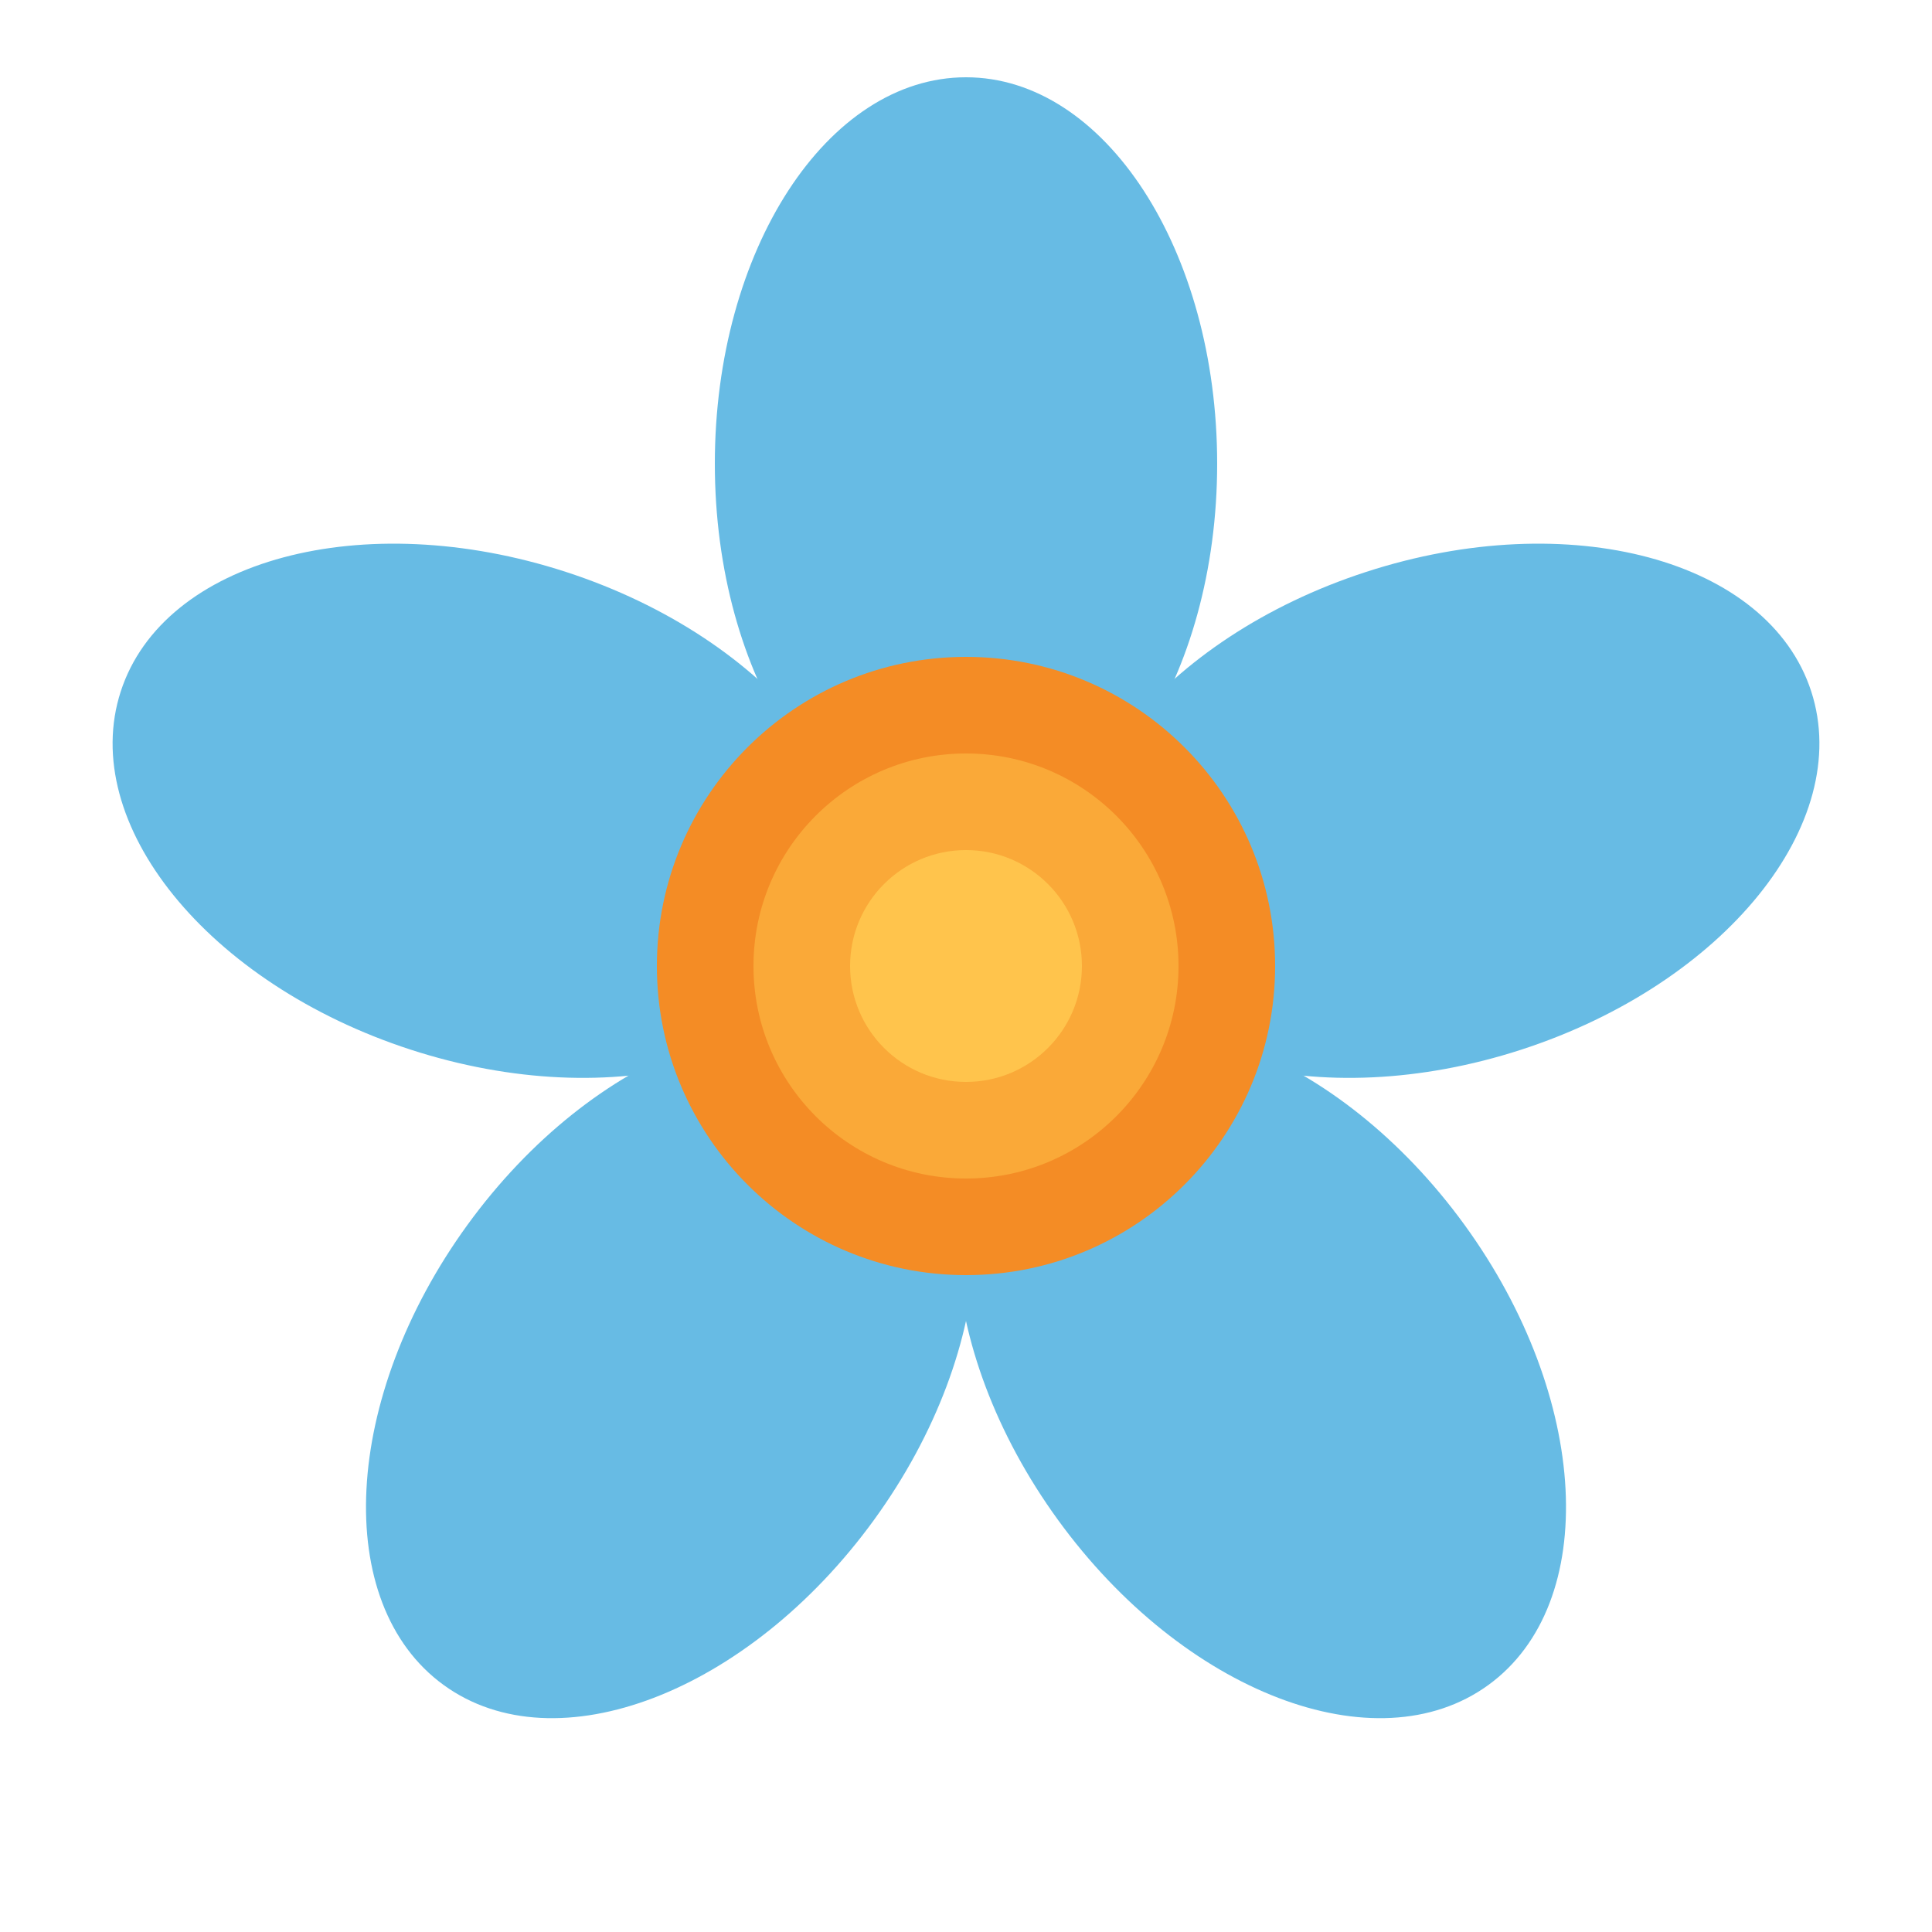
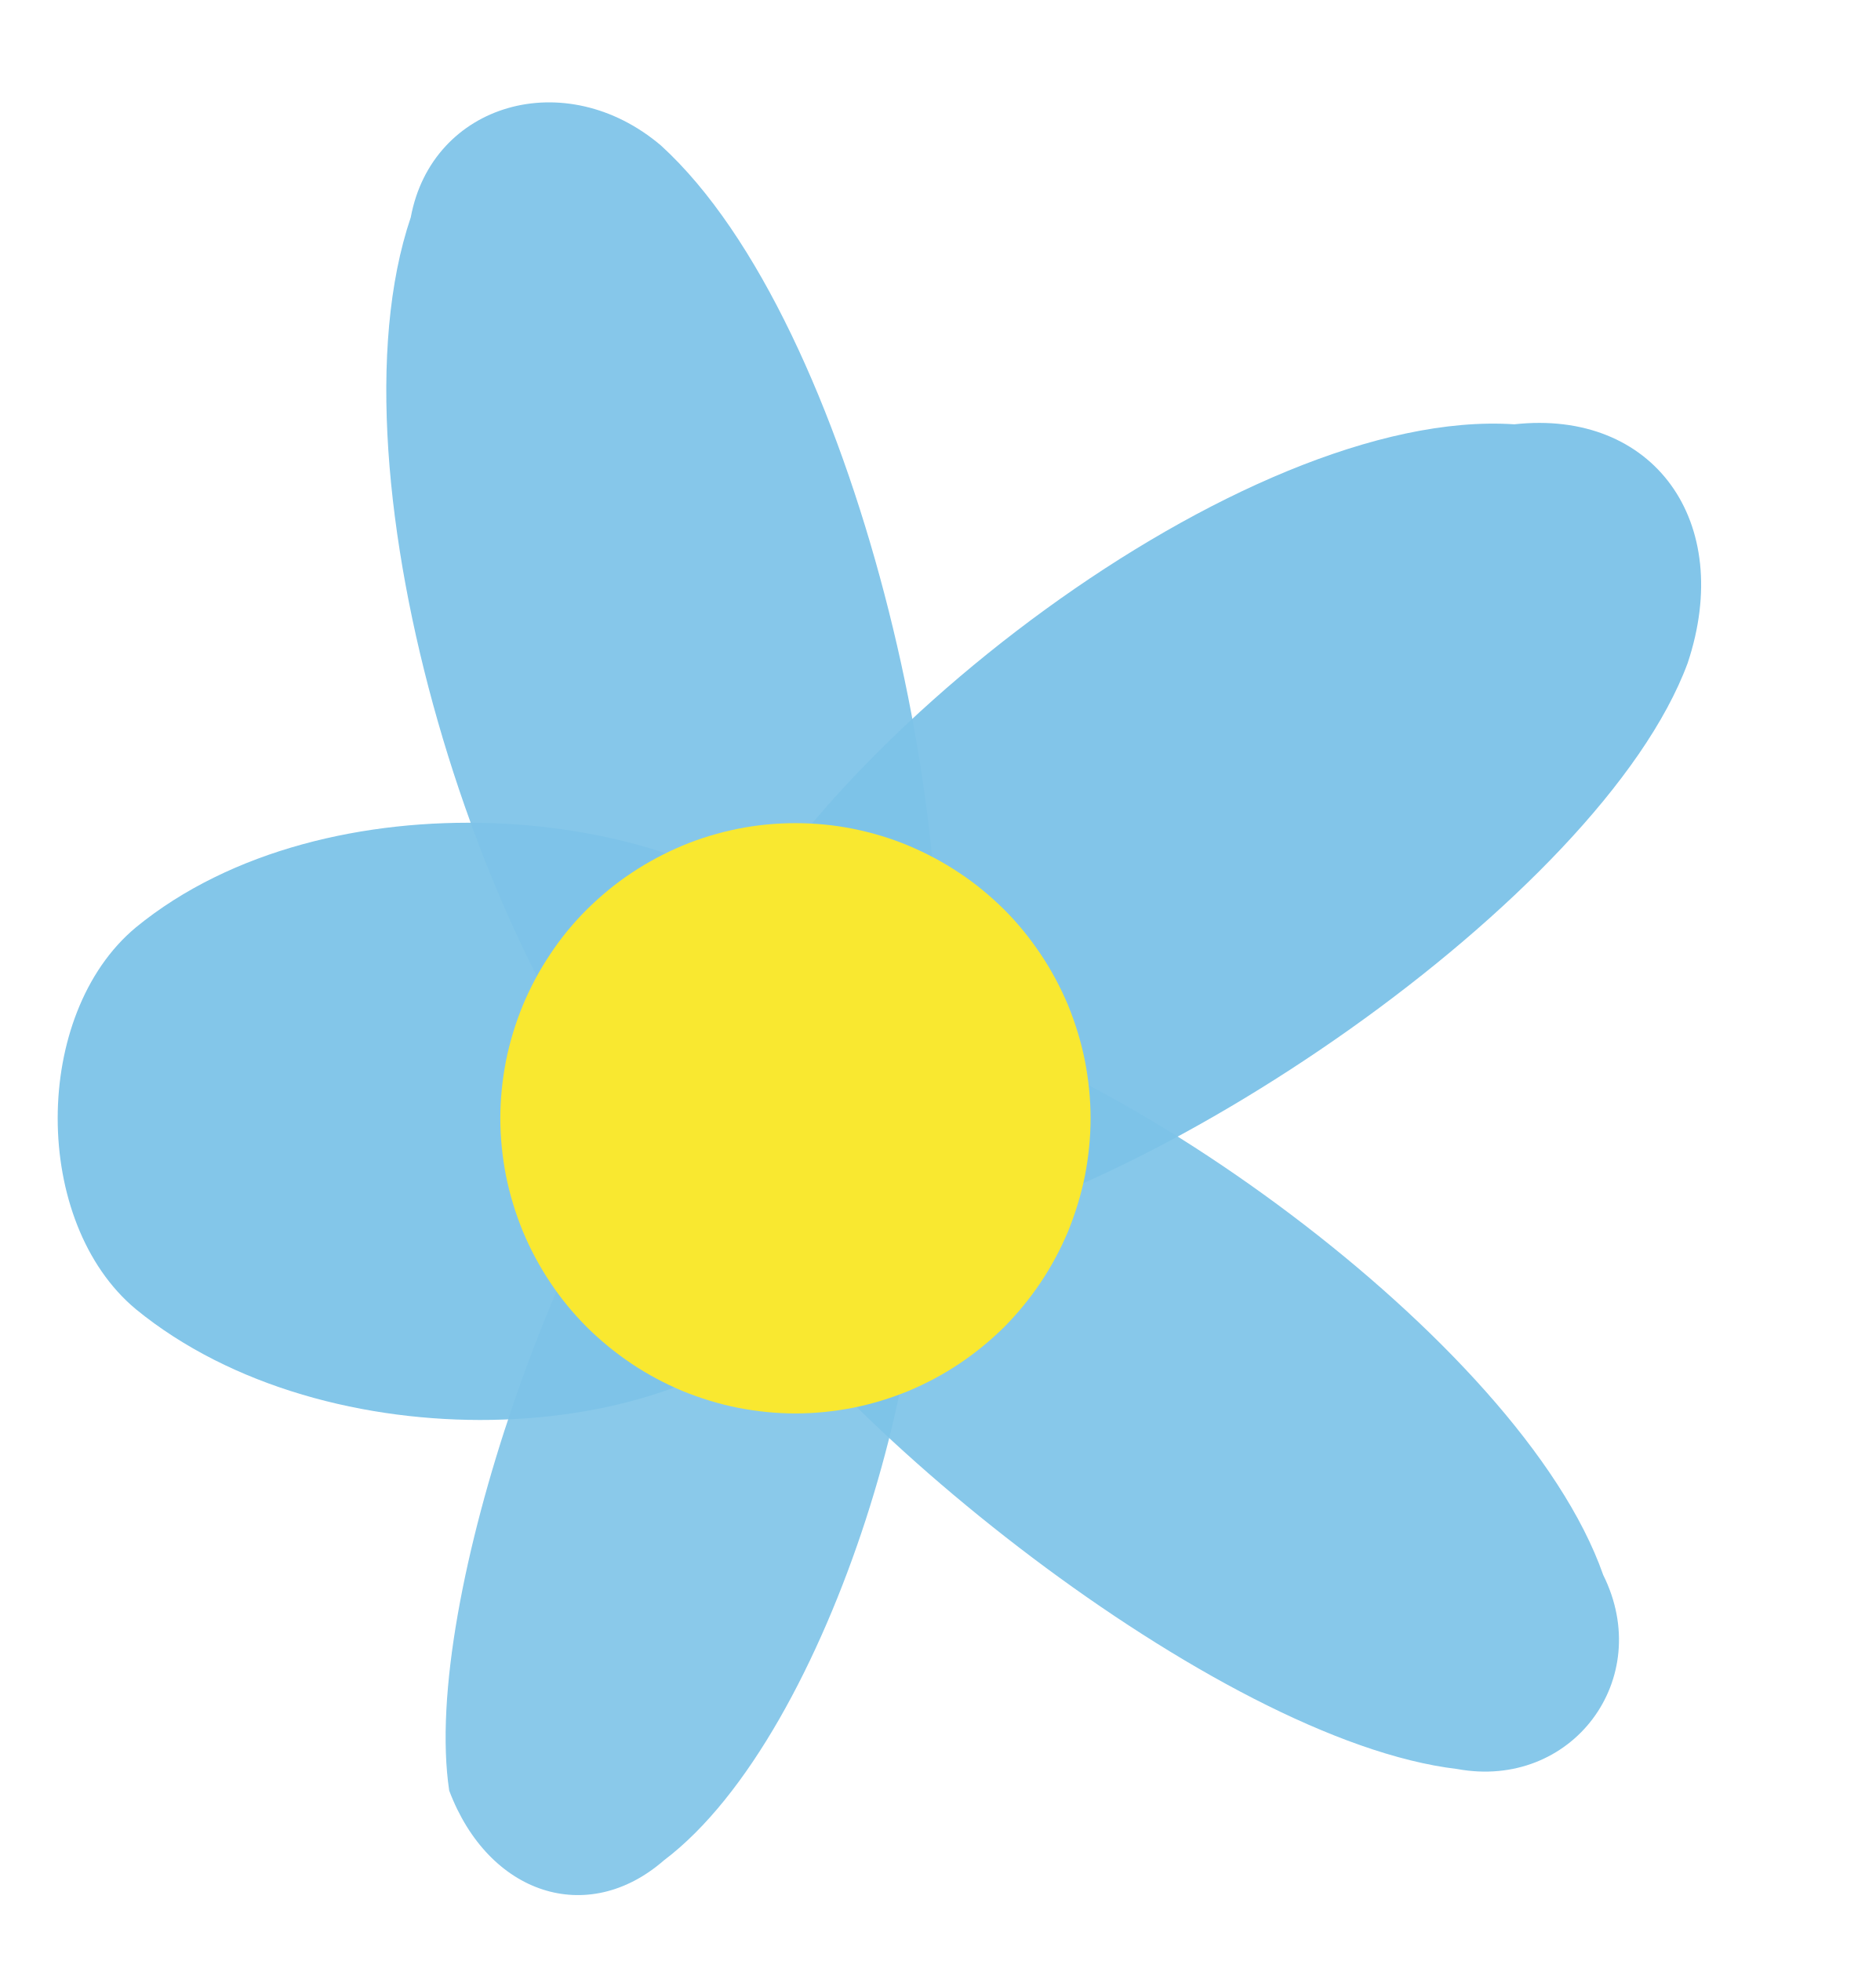
- <svg xmlns="http://www.w3.org/2000/svg" viewBox="0 0 100 100" aria-label="De Djo logo">
-   <ellipse cx="50" cy="24" rx="13" ry="20" fill="hsl(200 70% 65%)" transform="rotate(0 50 50)" />
-   <ellipse cx="50" cy="24" rx="13" ry="20" fill="hsl(200 70% 65%)" transform="rotate(72 50 50)" />
-   <ellipse cx="50" cy="24" rx="13" ry="20" fill="hsl(200 70% 65%)" transform="rotate(144 50 50)" />
-   <ellipse cx="50" cy="24" rx="13" ry="20" fill="hsl(200 70% 65%)" transform="rotate(216 50 50)" />
-   <ellipse cx="50" cy="24" rx="13" ry="20" fill="hsl(200 70% 65%)" transform="rotate(288 50 50)" />
-   <circle cx="50" cy="50" r="16" fill="hsl(30 90% 55%)" />
-   <circle cx="50" cy="50" r="11" fill="hsl(35 95% 60%)" />
-   <circle cx="50" cy="50" r="6" fill="hsl(40 100% 65%)" />
+ <svg xmlns="http://www.w3.org/2000/svg" viewBox="0 0 44 46" role="img" aria-label="Logo Dedjo">
+   <path d="M 18.66 12.711 C 15.812 15.969 7.668 16.375 3.188 12.711 C 0.742 10.676 0.742 5.789 3.188 3.754 C 7.668 0.086 15.812 0.902 18.66 3.754 Z M 18.66 12.711" fill="#7DC3E8" transform="translate(0 18)" opacity="0.95" />
+   <path d="M 9.531 27.129 C 5.441 23.219 1.57 11.195 3.637 5.098 C 4.137 2.41 7.27 1.512 9.508 3.414 C 14.098 7.602 16.797 19.965 15.793 25.332 Z M 9.531 27.129" fill="#7DC3E8" transform="translate(6 0)" opacity="0.93" />
+   <path d="M 2.508 18.266 C 4.875 12.52 15.18 4.531 21.527 4.953 C 24.789 4.594 26.703 7.23 25.594 10.555 C 23.555 16.062 12.773 23.391 6.816 24.195 Z M 2.508 18.266" fill="#7DC3E8" transform="translate(14 5)" opacity="0.96" />
+   <path d="M 5.621 2.629 C 10.672 3.375 20.672 10.402 22.613 15.945 C 23.832 18.391 21.871 20.992 19.184 20.496 C 13.566 19.832 4.055 12.156 1.699 7.832 Z M 5.621 2.629" fill="#7DC3E8" transform="translate(15 21)" opacity="0.92" />
+   <path d="M 13.371 3.113 C 14.301 6.84 11.543 16.648 7.574 19.641 C 5.785 21.199 3.461 20.445 2.539 18.004 C 1.863 13.504 5.395 3.945 7.949 1.352 Z M 13.371 3.113" fill="#7DC3E8" transform="translate(8 24)" opacity="0.9" />
+   <path d="M 25.586 26.23 C 25.586 26.688 25.539 27.137 25.453 27.582 C 25.363 28.027 25.23 28.461 25.059 28.883 C 24.883 29.301 24.672 29.699 24.418 30.078 C 24.164 30.457 23.879 30.805 23.559 31.129 C 23.234 31.449 22.887 31.734 22.508 31.988 C 22.129 32.242 21.73 32.453 21.312 32.629 C 20.891 32.801 20.457 32.934 20.012 33.023 C 19.566 33.109 19.117 33.156 18.66 33.156 C 18.207 33.156 17.758 33.109 17.312 33.023 C 16.867 32.934 16.434 32.801 16.012 32.629 C 15.594 32.453 15.195 32.242 14.816 31.988 C 14.438 31.734 14.09 31.449 13.766 31.129 C 13.445 30.805 13.156 30.457 12.906 30.078 C 12.652 29.699 12.441 29.301 12.266 28.883 C 12.094 28.461 11.961 28.027 11.871 27.582 C 11.785 27.137 11.738 26.688 11.738 26.23 C 11.738 25.777 11.785 25.328 11.871 24.883 C 11.961 24.434 12.094 24.004 12.266 23.582 C 12.441 23.164 12.652 22.766 12.906 22.387 C 13.156 22.008 13.445 21.656 13.766 21.336 C 14.09 21.016 14.438 20.727 14.816 20.477 C 15.195 20.223 15.594 20.012 16.012 19.836 C 16.434 19.66 16.867 19.531 17.312 19.441 C 17.758 19.352 18.207 19.309 18.66 19.309 C 19.117 19.309 19.566 19.352 20.012 19.441 C 20.457 19.531 20.891 19.66 21.312 19.836 C 21.73 20.012 22.129 20.223 22.508 20.477 C 22.887 20.727 23.234 21.016 23.559 21.336 C 23.879 21.656 24.164 22.008 24.418 22.387 C 24.672 22.766 24.883 23.164 25.059 23.582 C 25.23 24.004 25.363 24.434 25.453 24.883 C 25.539 25.328 25.586 25.777 25.586 26.23 Z M 25.586 26.23" fill="#F9E830" />
</svg>
